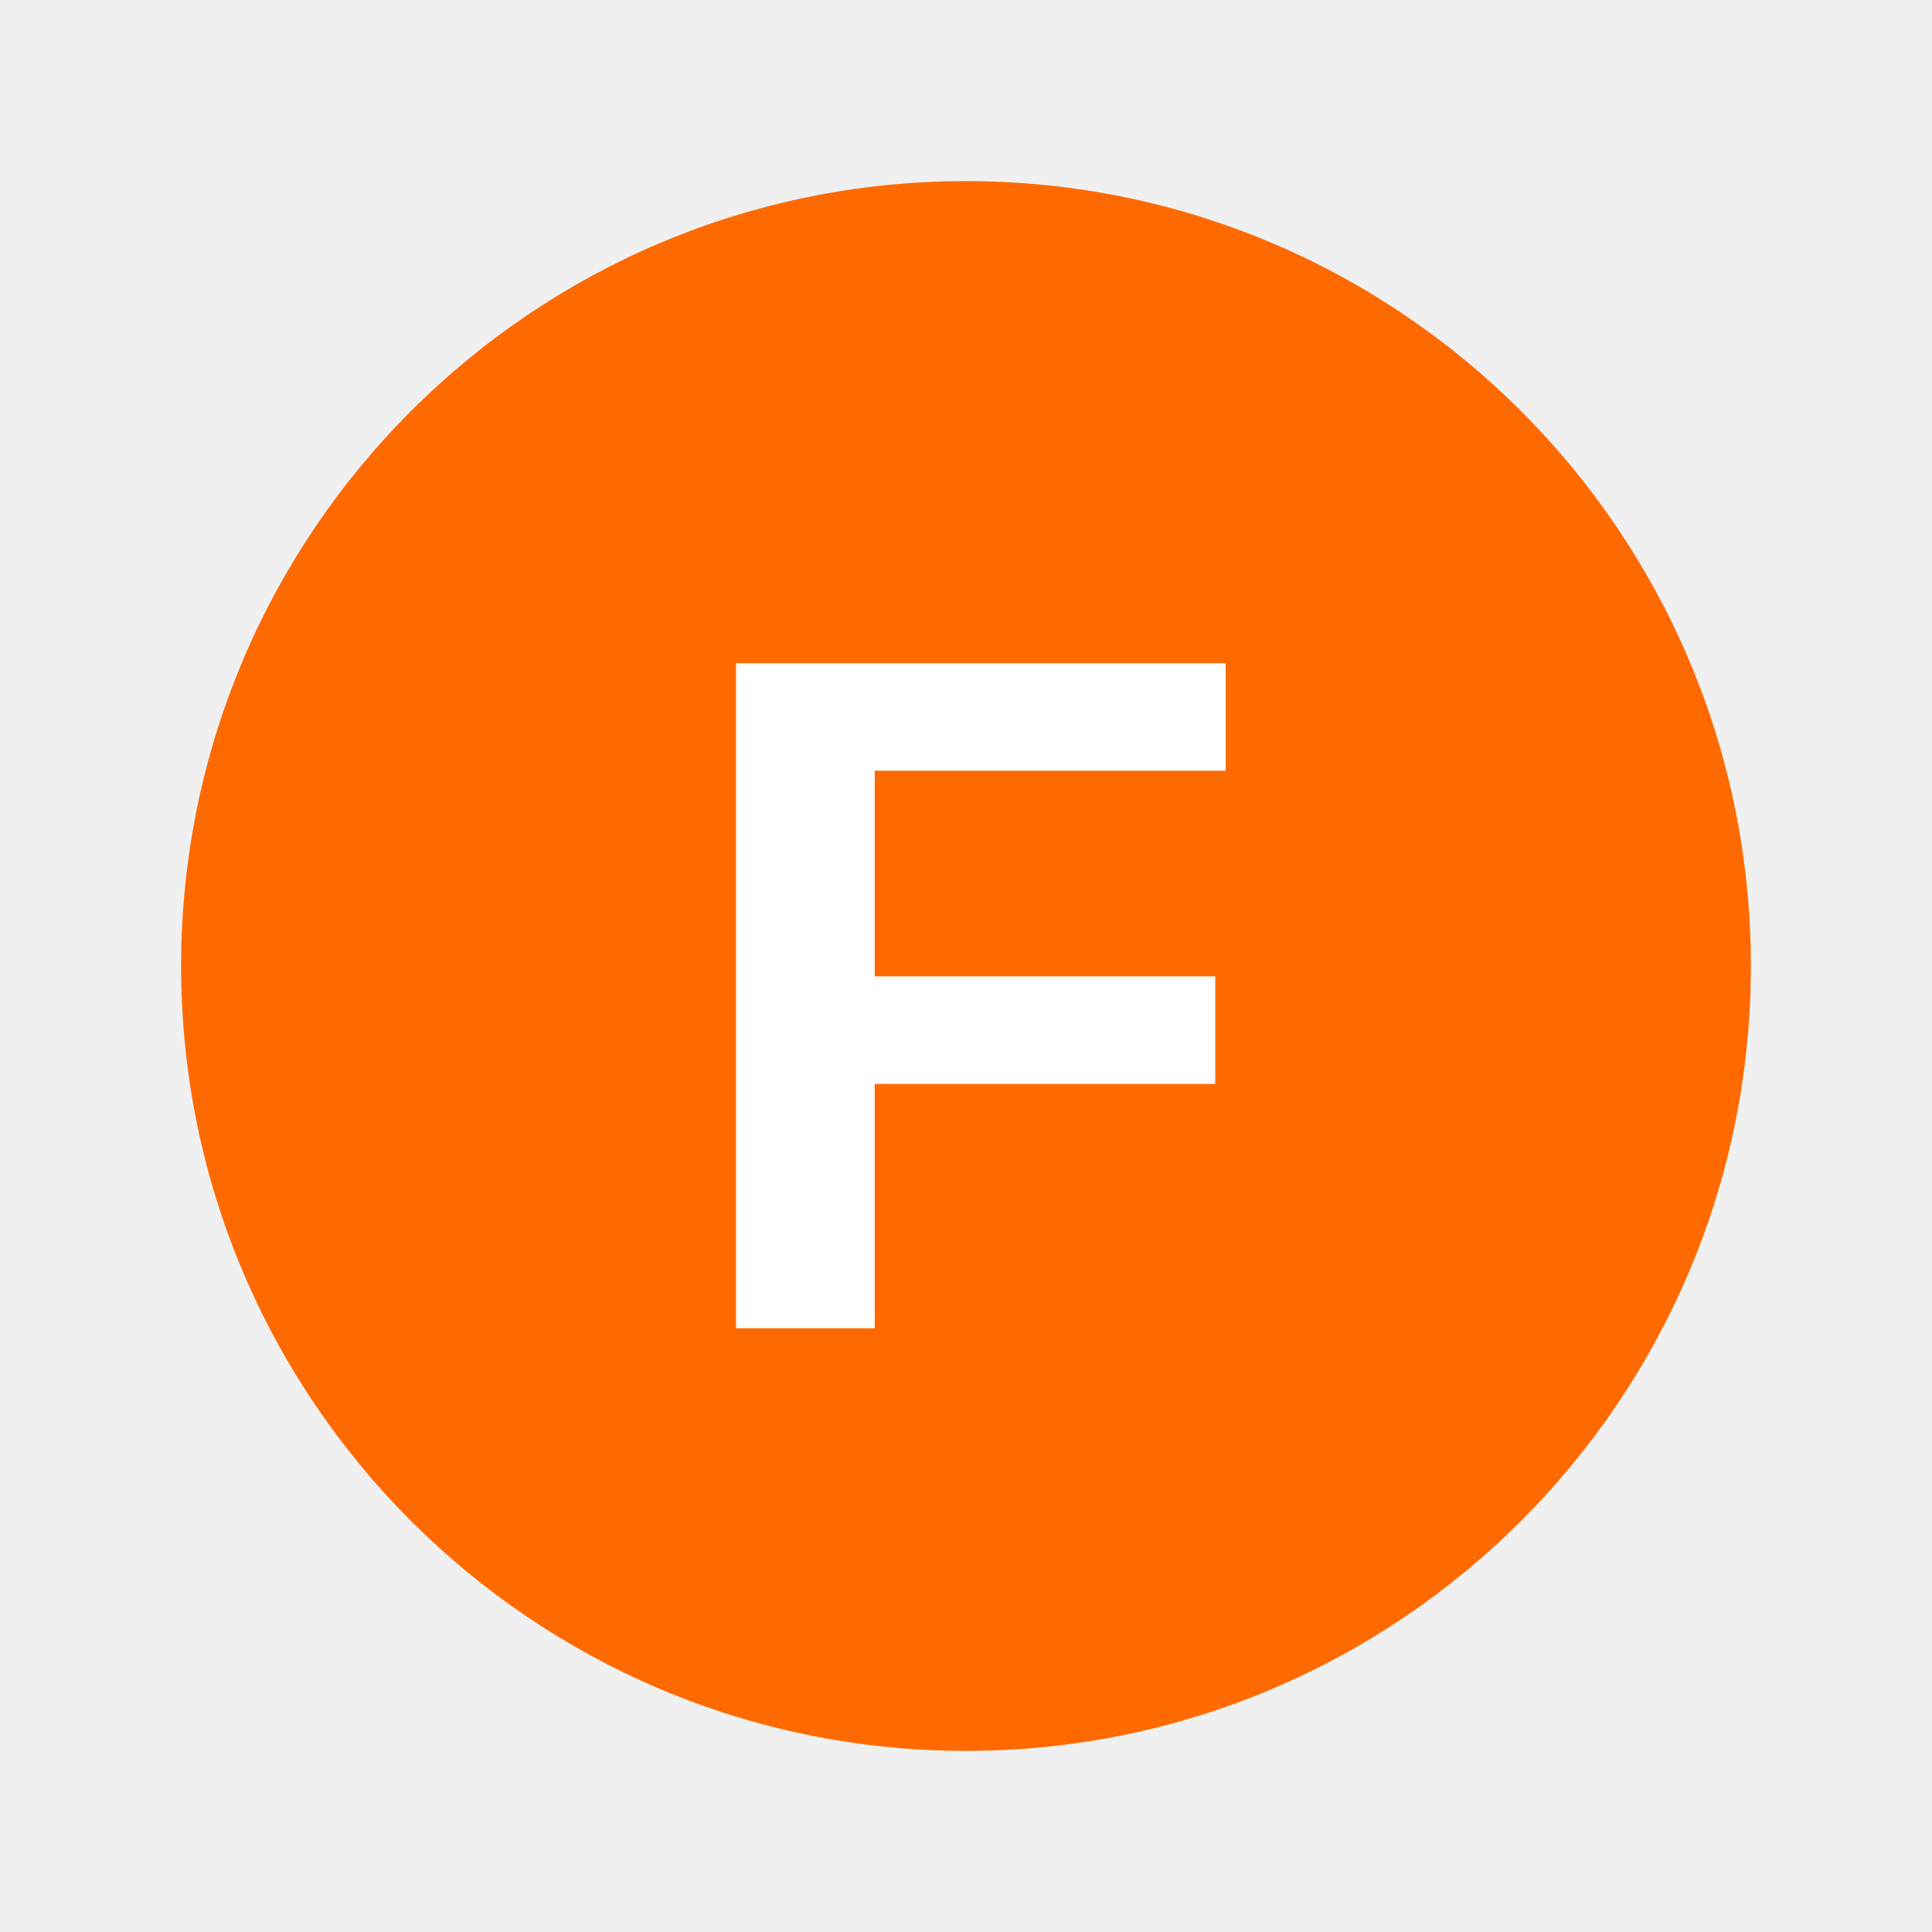
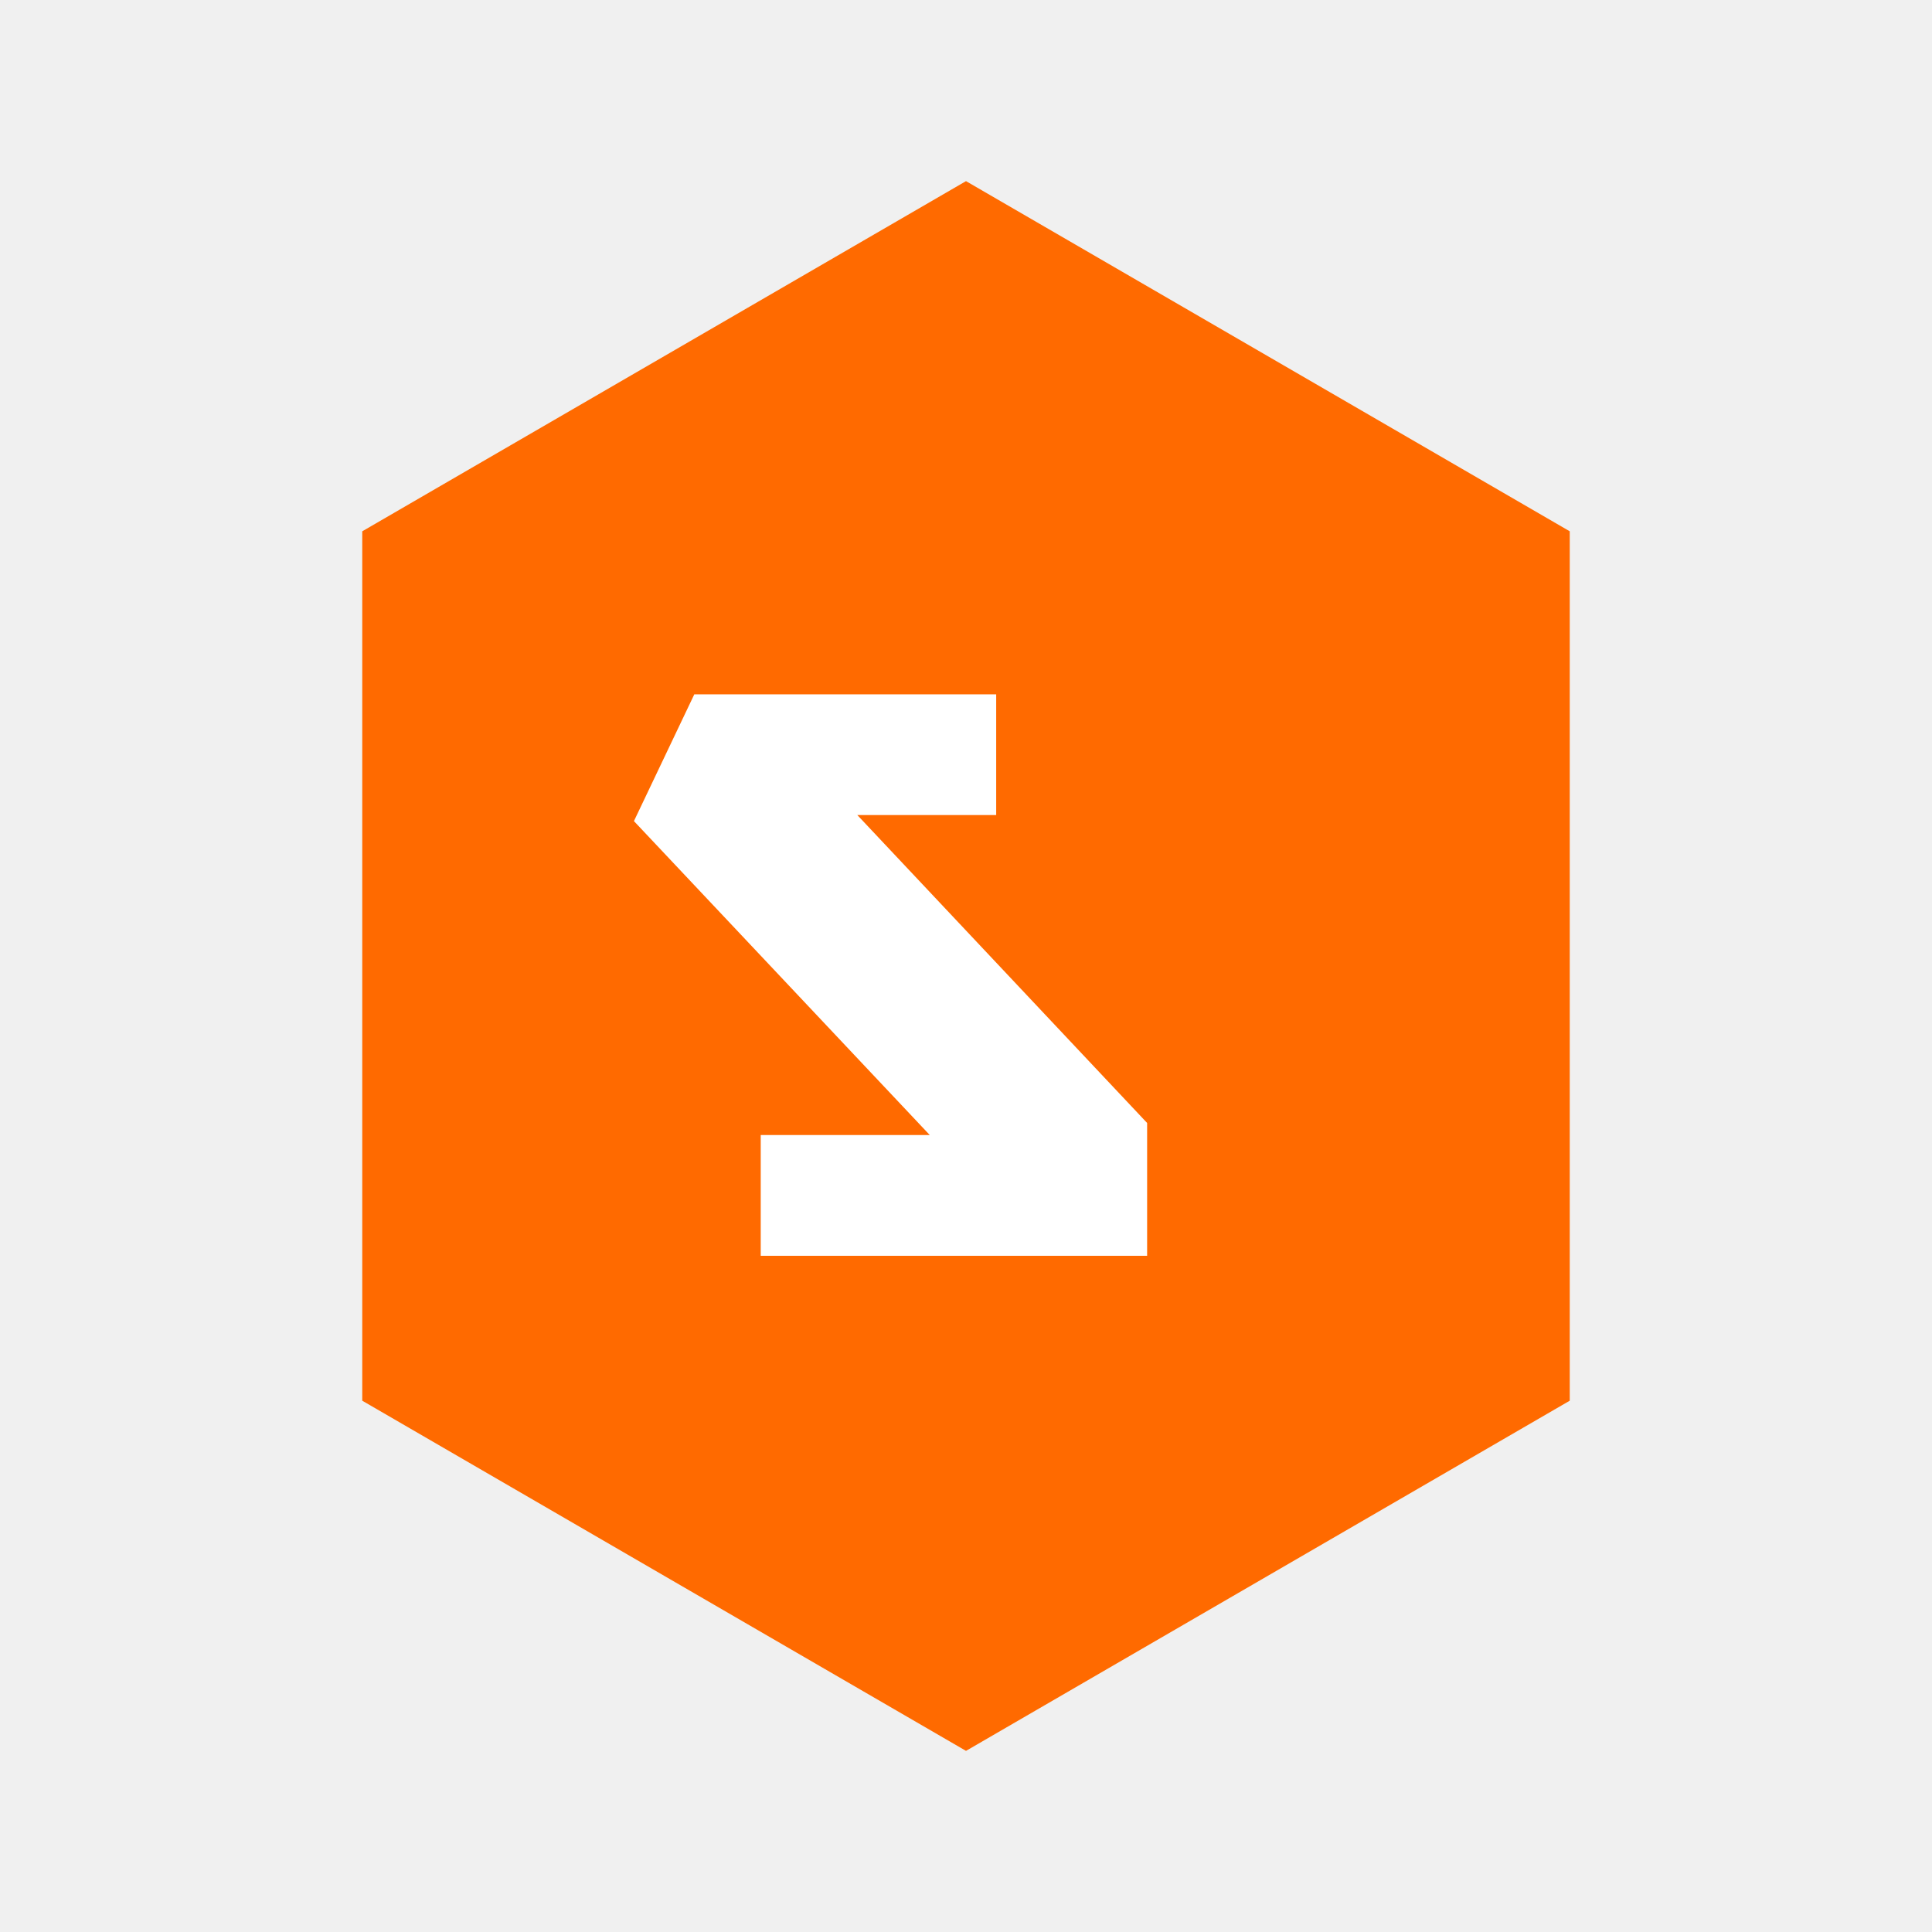
<svg xmlns="http://www.w3.org/2000/svg" viewBox="0 0 32 32">
-   <circle cx="16" cy="16" r="13" fill="#FF6A00" />
-   <text x="16" y="22" font-family="Arial" font-size="16" font-weight="bold" fill="white" text-anchor="middle">F</text>
+   <path d="M16 3l10 5.8v14.4L16 29 6 23.2V8.8z" fill="#FF6A00" />
+   <path d="M11.5 11.5h5v2h-2.3l4.8 5.1v2.2h-6.4v-2h2.8l-4.9-5.2z" fill="#FFFFFF" />
</svg>
